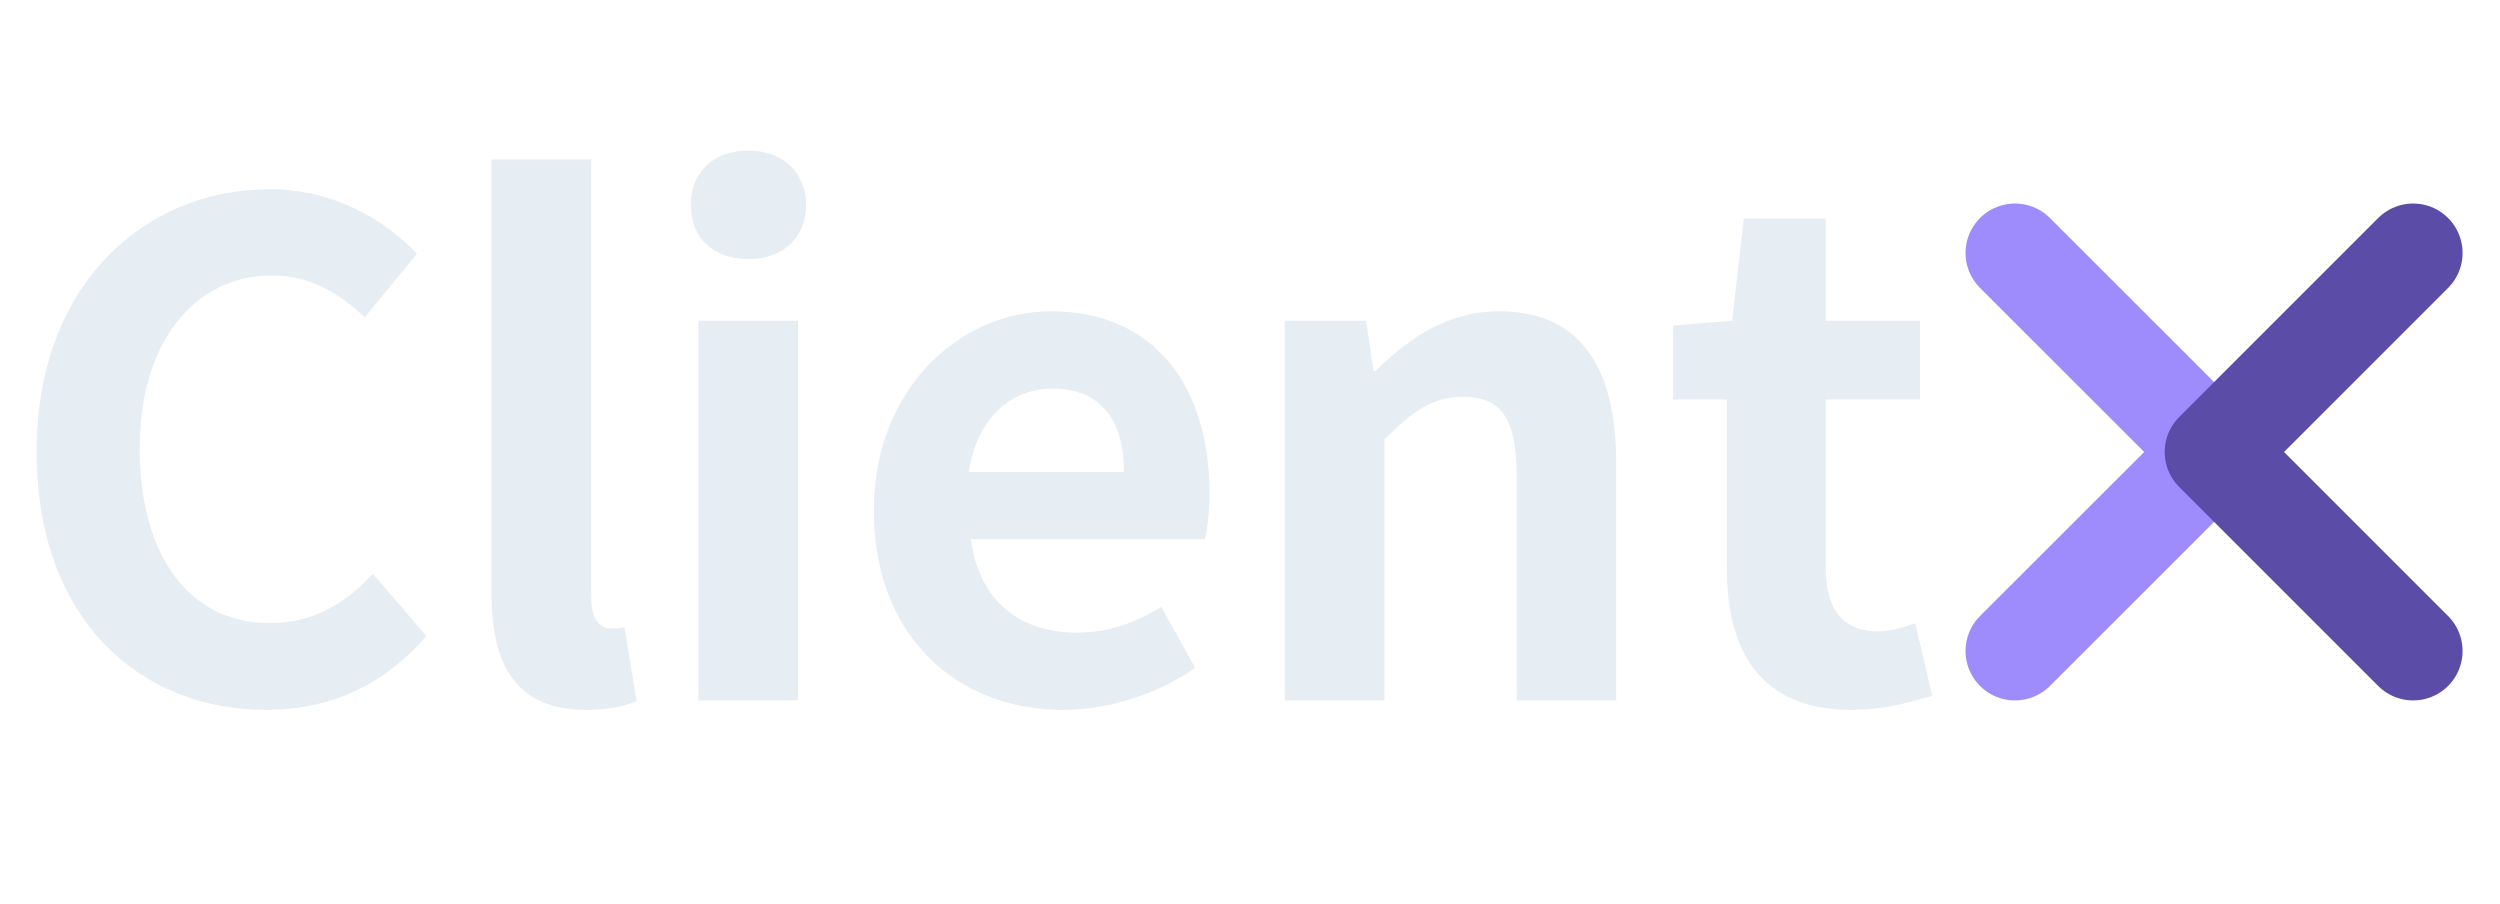
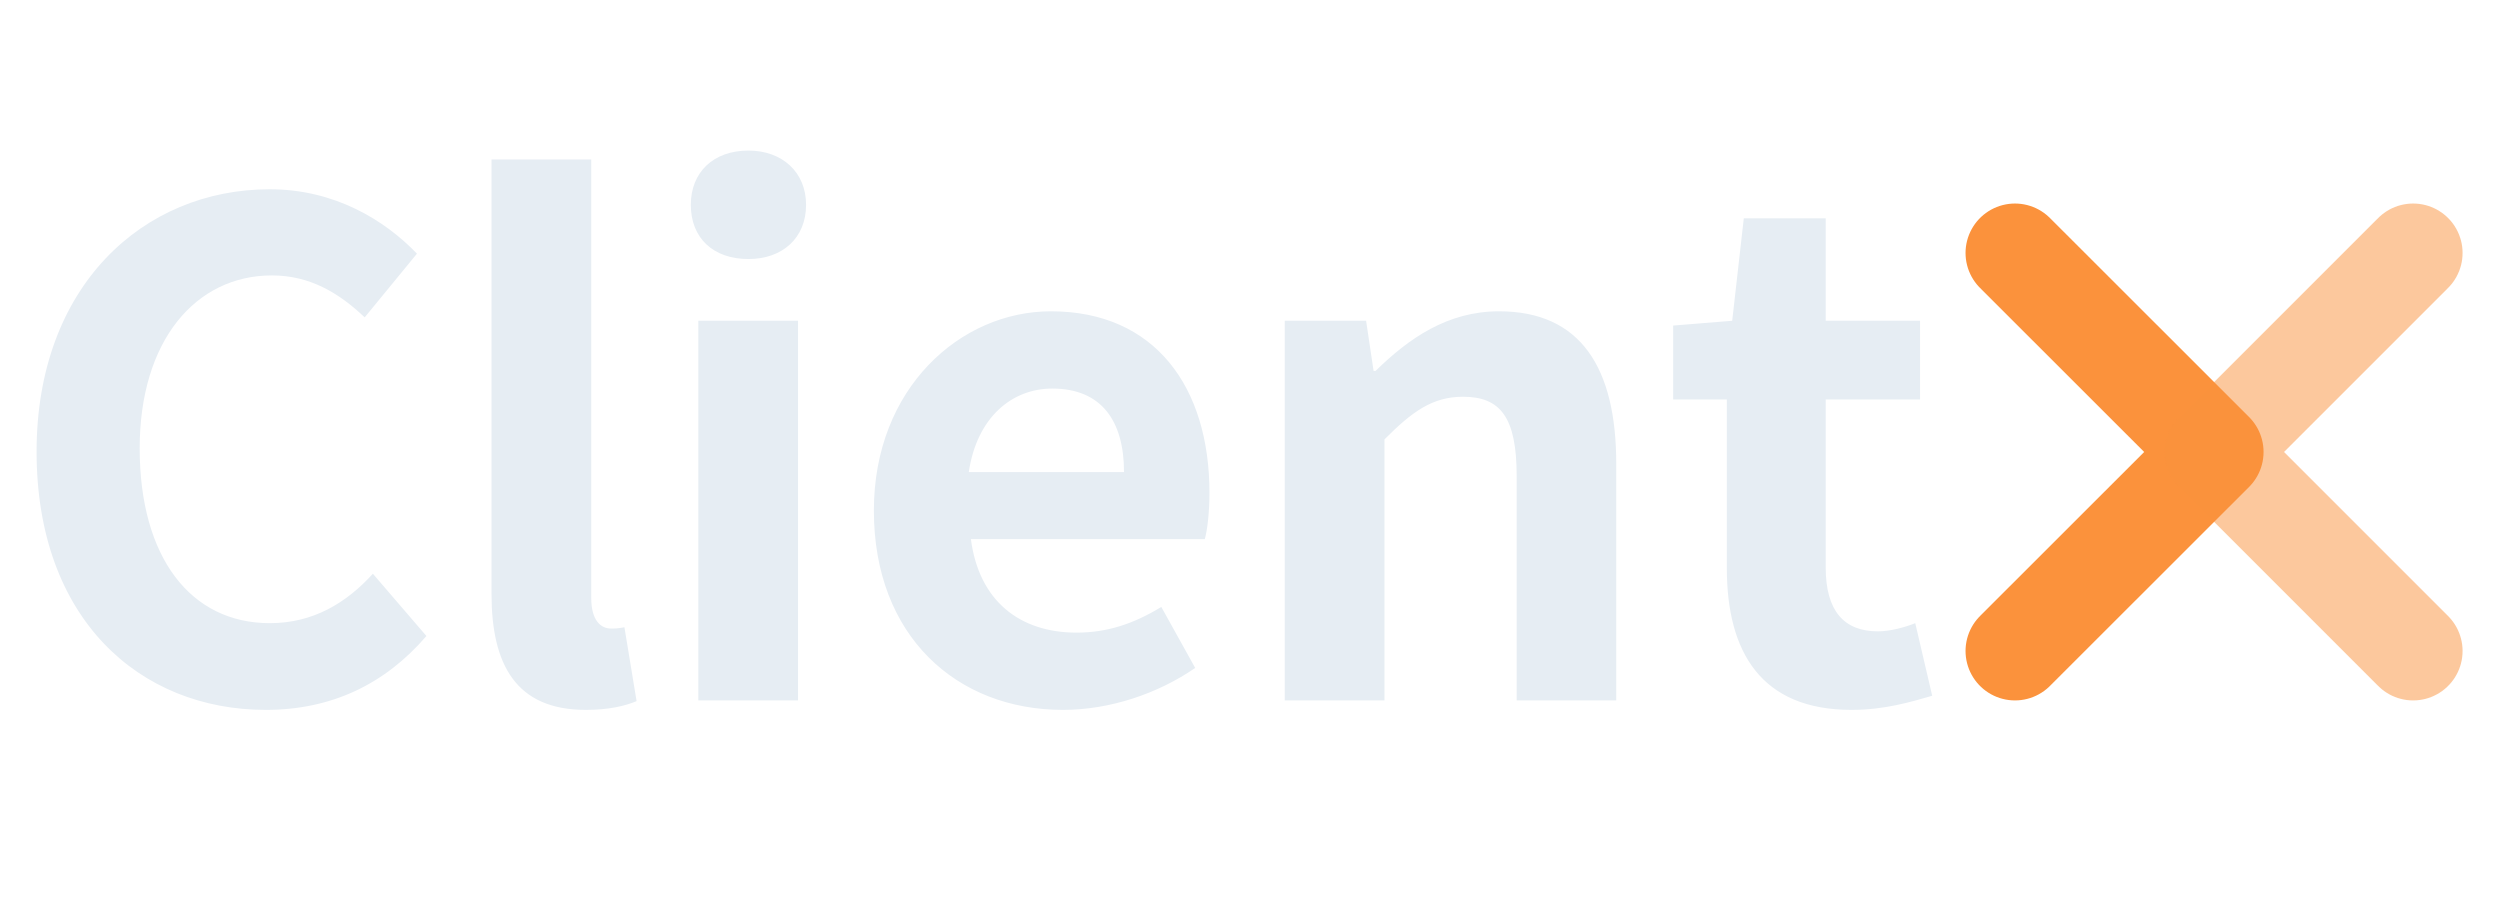
<svg xmlns="http://www.w3.org/2000/svg" viewBox="0 0 177 64" width="177" height="64" role="img" aria-label="ClientX">
  <path d="M18.82 50.26C23.47 50.26 27.26 48.44 30.19 45.03L26.4 40.62C24.53 42.68 22.18 44.12 19.1 44.12C13.49 44.12 9.89 39.46 9.89 31.74C9.89 24.1 13.87 19.5 19.25 19.5C21.94 19.5 24 20.74 25.82 22.47L29.52 17.96C27.22 15.56 23.66 13.4 19.1 13.4C10.13 13.4 2.59 20.26 2.59 31.98C2.59 43.83 9.89 50.26 18.82 50.26Z M41.47 50.26C43.1 50.26 44.26 49.98 45.07 49.64L44.21 44.41C43.73 44.5 43.54 44.5 43.25 44.5C42.58 44.5 41.86 43.98 41.86 42.34V11.29H34.8V42.06C34.8 47.05 36.53 50.26 41.47 50.26Z M49.44 49.59H56.5V22.71H49.44ZM52.99 18.34C55.39 18.34 57.07 16.86 57.07 14.5C57.07 12.2 55.39 10.66 52.99 10.66C50.5 10.66 48.91 12.2 48.91 14.5C48.91 16.86 50.5 18.34 52.99 18.34Z M75.26 50.26C78.58 50.26 81.98 49.11 84.62 47.29L82.22 42.97C80.26 44.17 78.38 44.79 76.22 44.79C72.19 44.79 69.31 42.54 68.74 38.17H85.3C85.49 37.5 85.63 36.2 85.63 34.9C85.63 27.42 81.79 22.04 74.4 22.04C68.02 22.04 61.87 27.46 61.87 36.15C61.87 45.03 67.73 50.26 75.26 50.26ZM68.59 33.42C69.17 29.53 71.66 27.51 74.5 27.51C78 27.51 79.58 29.82 79.58 33.42Z M90.96 49.59H98.02V31.11C99.98 29.14 101.42 28.09 103.58 28.09C106.22 28.09 107.38 29.53 107.38 33.7V49.59H114.43V32.84C114.43 26.07 111.94 22.04 106.13 22.04C102.48 22.04 99.74 23.96 97.39 26.26H97.25L96.72 22.71H90.96Z M131.09 50.26C133.44 50.26 135.31 49.69 136.8 49.26L135.6 44.12C134.88 44.41 133.82 44.7 132.96 44.7C130.56 44.7 129.26 43.26 129.26 40.18V28.28H135.94V22.71H129.26V15.46H123.46L122.64 22.71L118.46 23.05V28.28H122.26V40.23C122.26 46.18 124.7 50.26 131.09 50.26Z" fill="#e6edf3" />
-   <path d="M142.66 17.91 L156.76 32 L142.66 46.09" stroke="#9e8cfc" fill="none" stroke-width="7" stroke-linecap="round" stroke-linejoin="round" />
-   <path d="M170.85 17.91 L156.76 32 L170.85 46.09" stroke="#5b4ca8" stroke-opacity="1.0" fill="none" stroke-width="7" stroke-linecap="round" stroke-linejoin="round" />
+   <path d="M142.66 17.91 L156.76 32 L142.66 46.09" stroke="#fb923c" fill="none" stroke-width="7" stroke-linecap="round" stroke-linejoin="round" />
+   <path d="M170.85 17.91 L156.76 32 L170.85 46.09" stroke="#fb923c" stroke-opacity="0.5" fill="none" stroke-width="7" stroke-linecap="round" stroke-linejoin="round" />
</svg>
